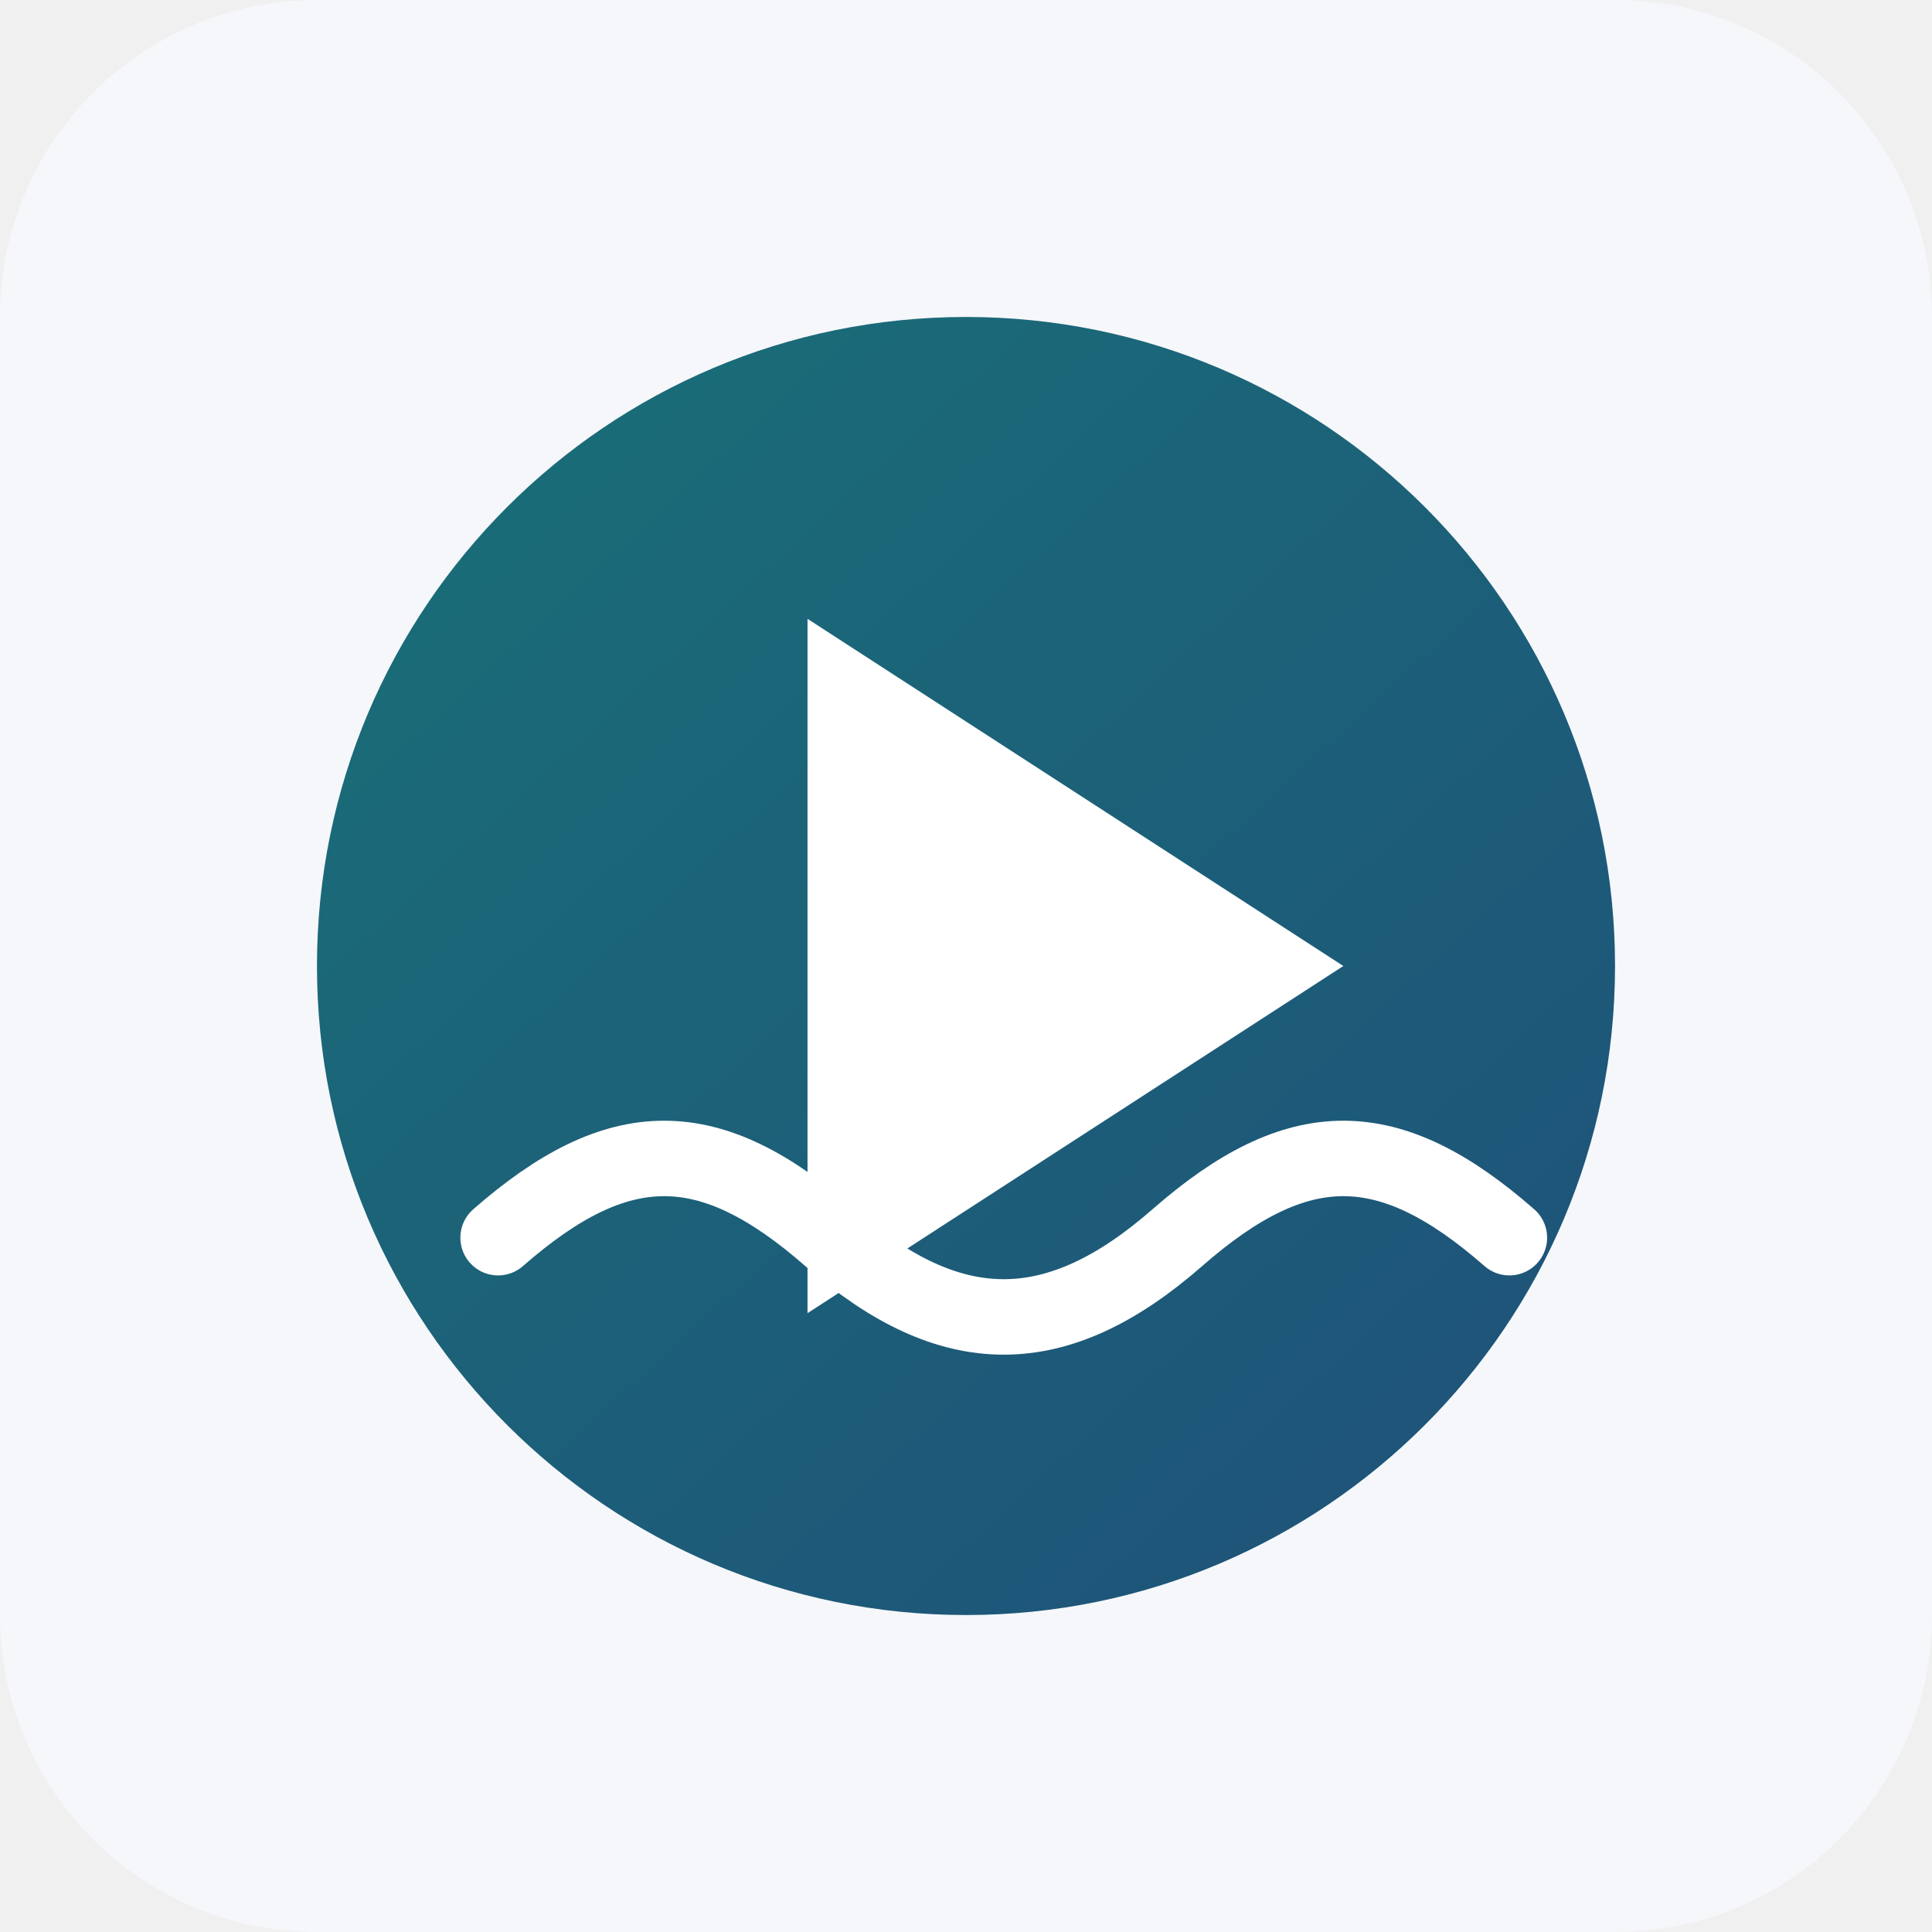
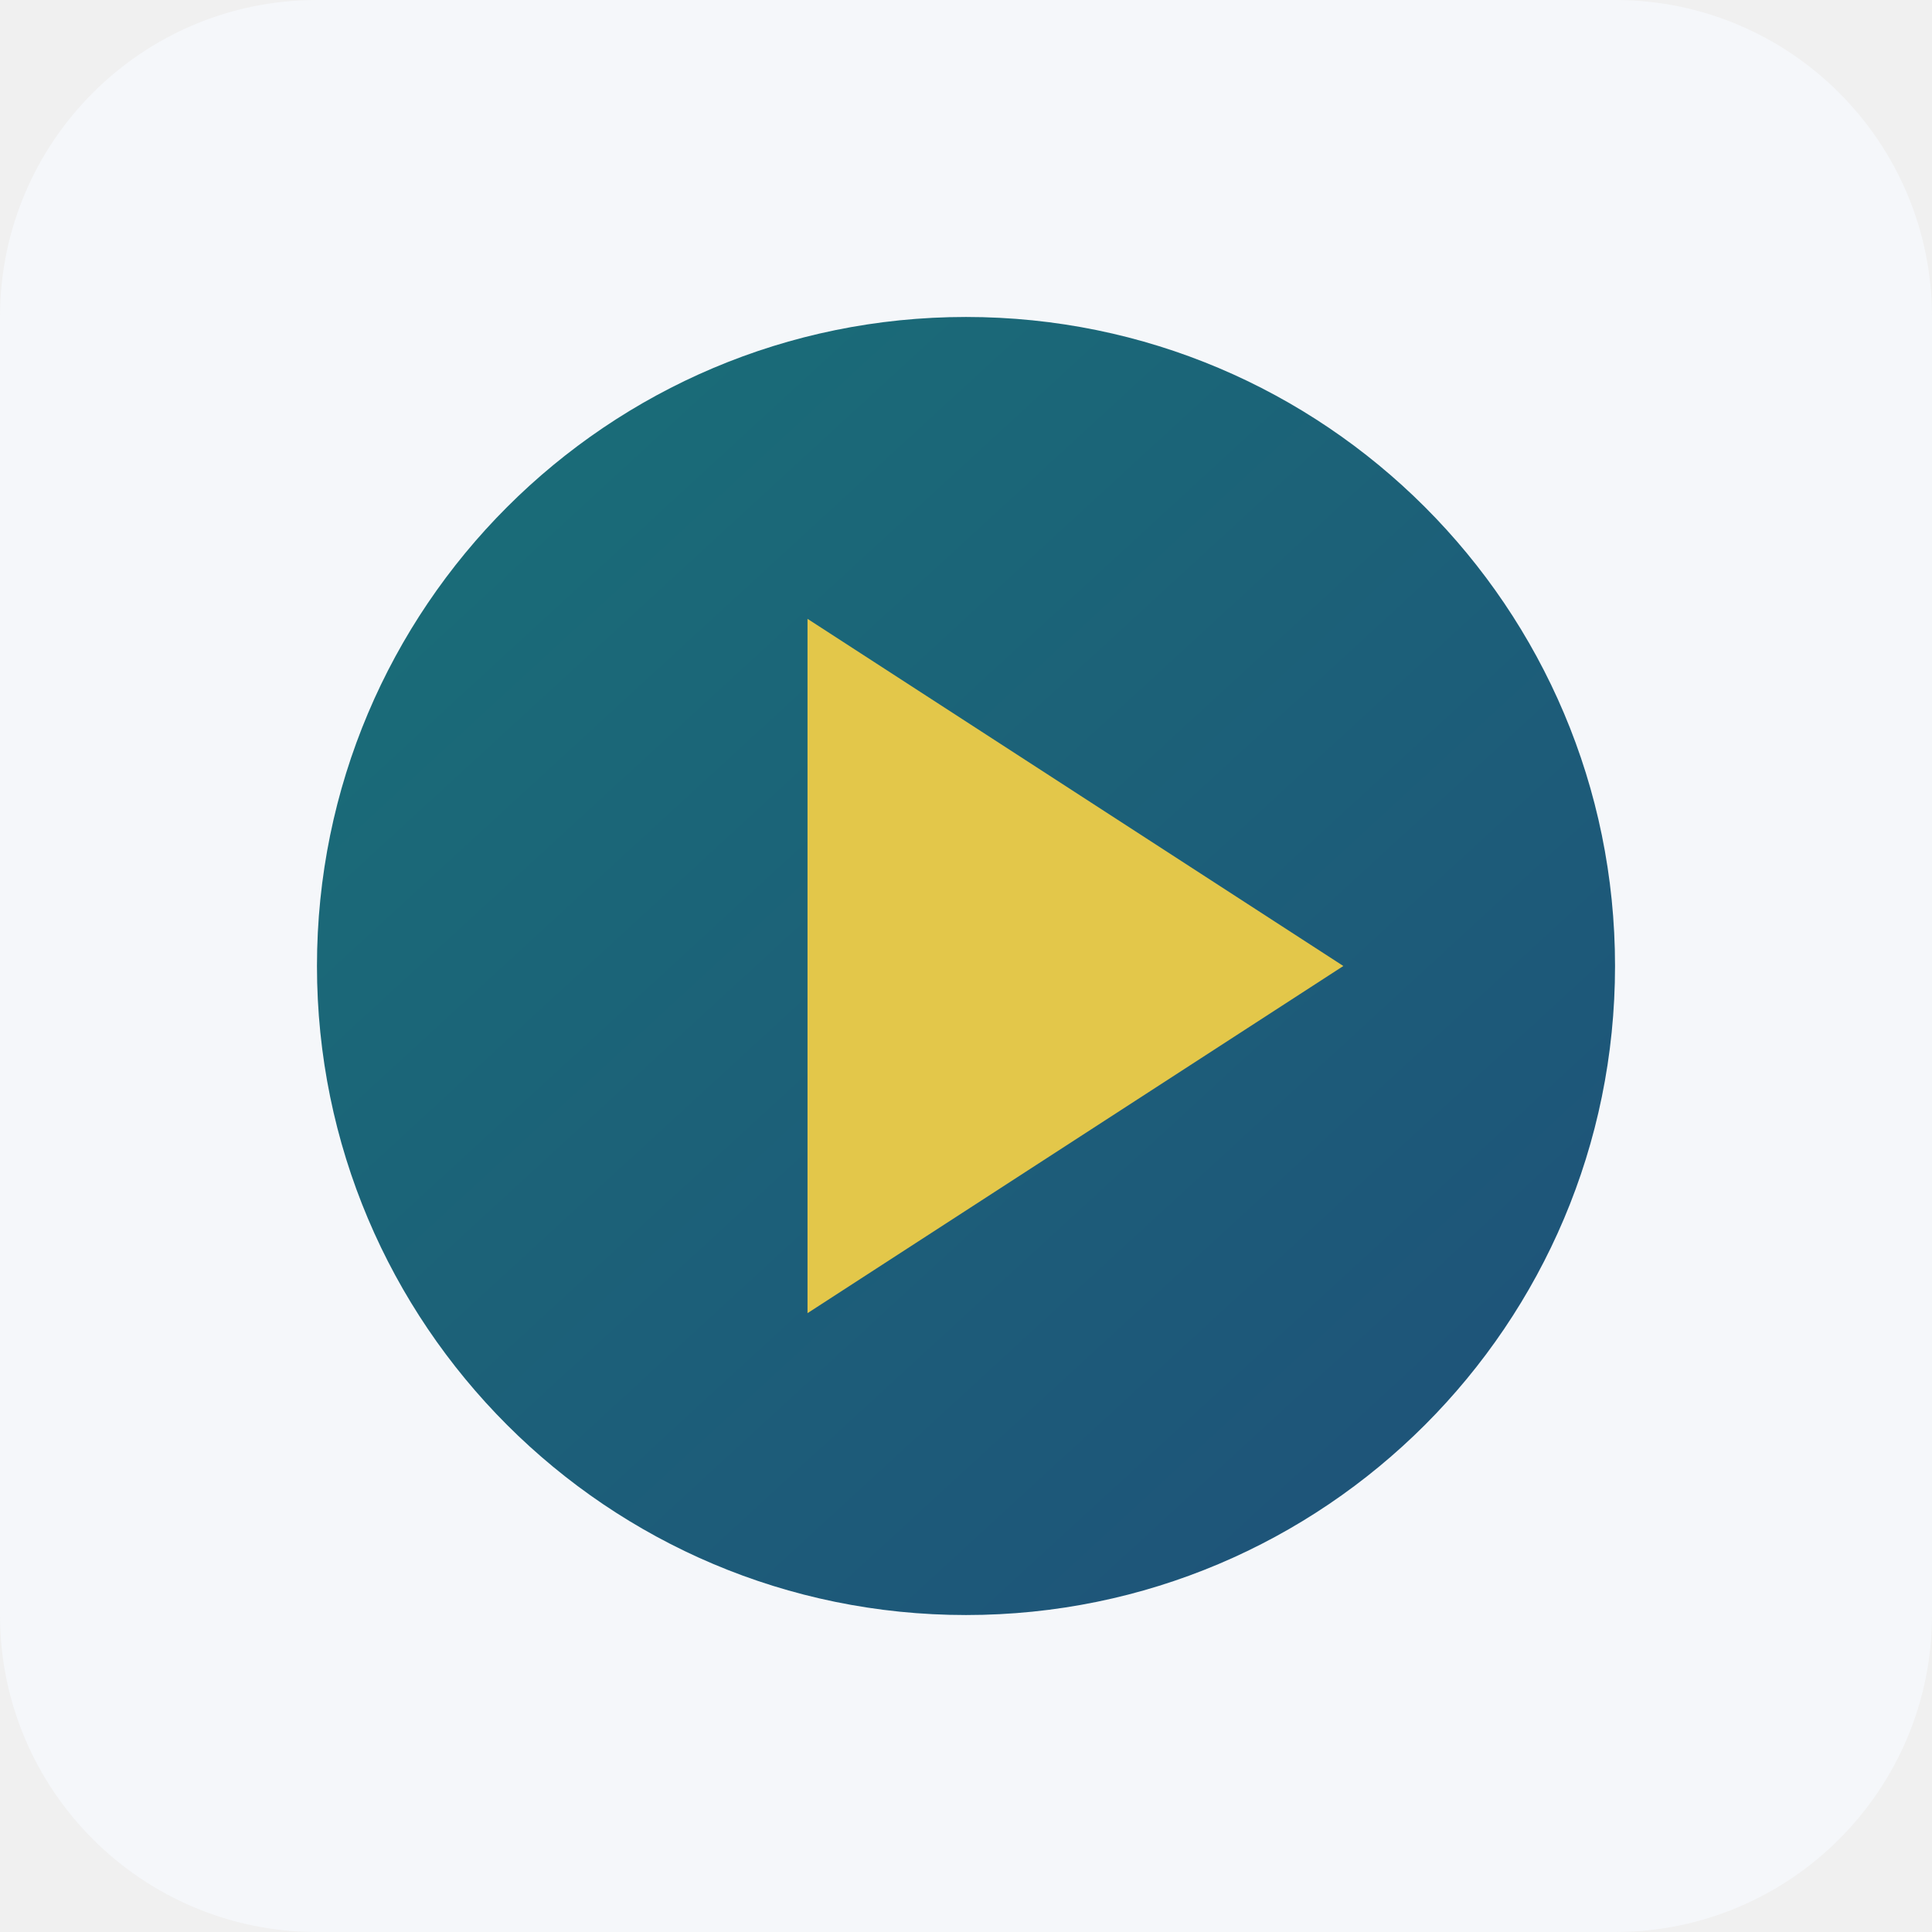
<svg xmlns="http://www.w3.org/2000/svg" width="256" height="256" viewBox="0 0 256 256" role="img" aria-labelledby="title desc">
  <defs>
    <linearGradient id="g" x1="36" y1="28" x2="220" y2="228" gradientUnits="userSpaceOnUse">
      <stop offset="0" stop-color="#197278" />
      <stop offset="1" stop-color="#1F4E79" />
    </linearGradient>
  </defs>
  <rect width="256" height="256" rx="42" fill="#F5F7FA" />
  <circle cx="128" cy="128" r="86" fill="url(#g)" />
-   <path d="M107 82L178 128L107 174V82Z" fill="#FFFFFF" />
-   <path d="M66 164C82 150 94 150 110 164C126 178 140 178 156 164C172 150 184 150 200 164" fill="none" stroke="#FFFFFF" stroke-width="10" stroke-linecap="round" />
+   <path d="M107 82L178 128L107 174V82Z" fill="#E3C74A" />
</svg>
